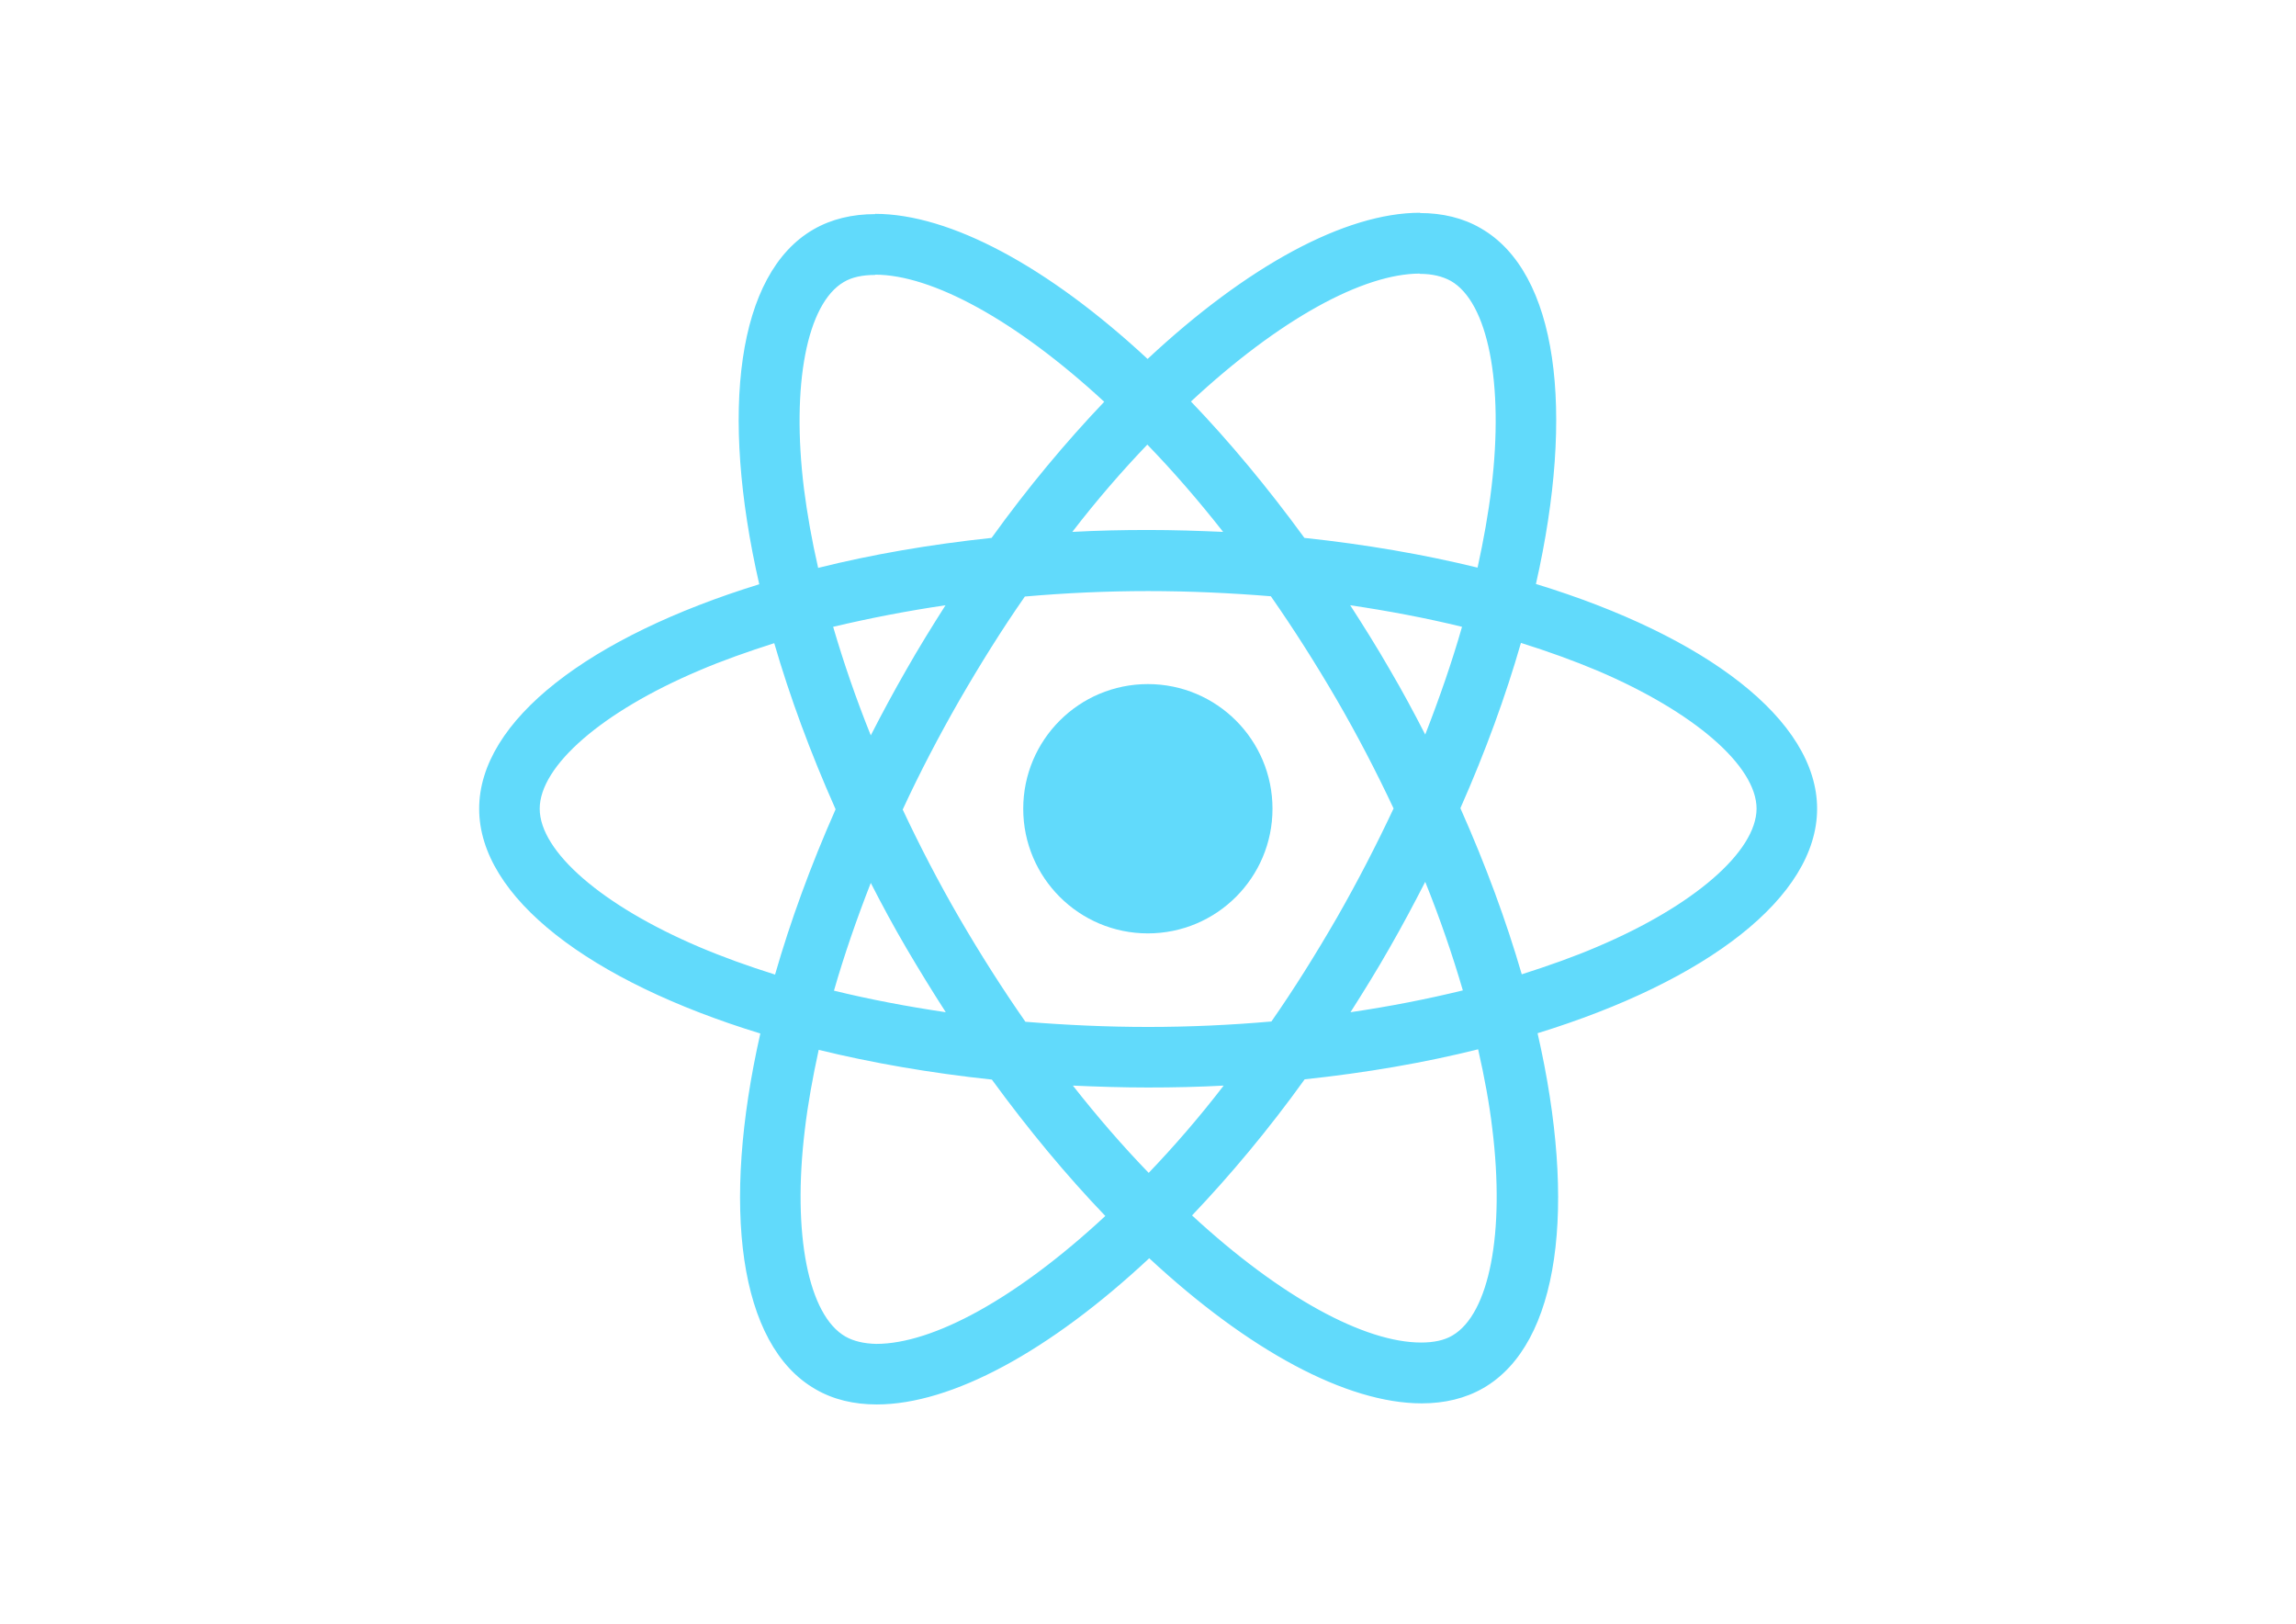
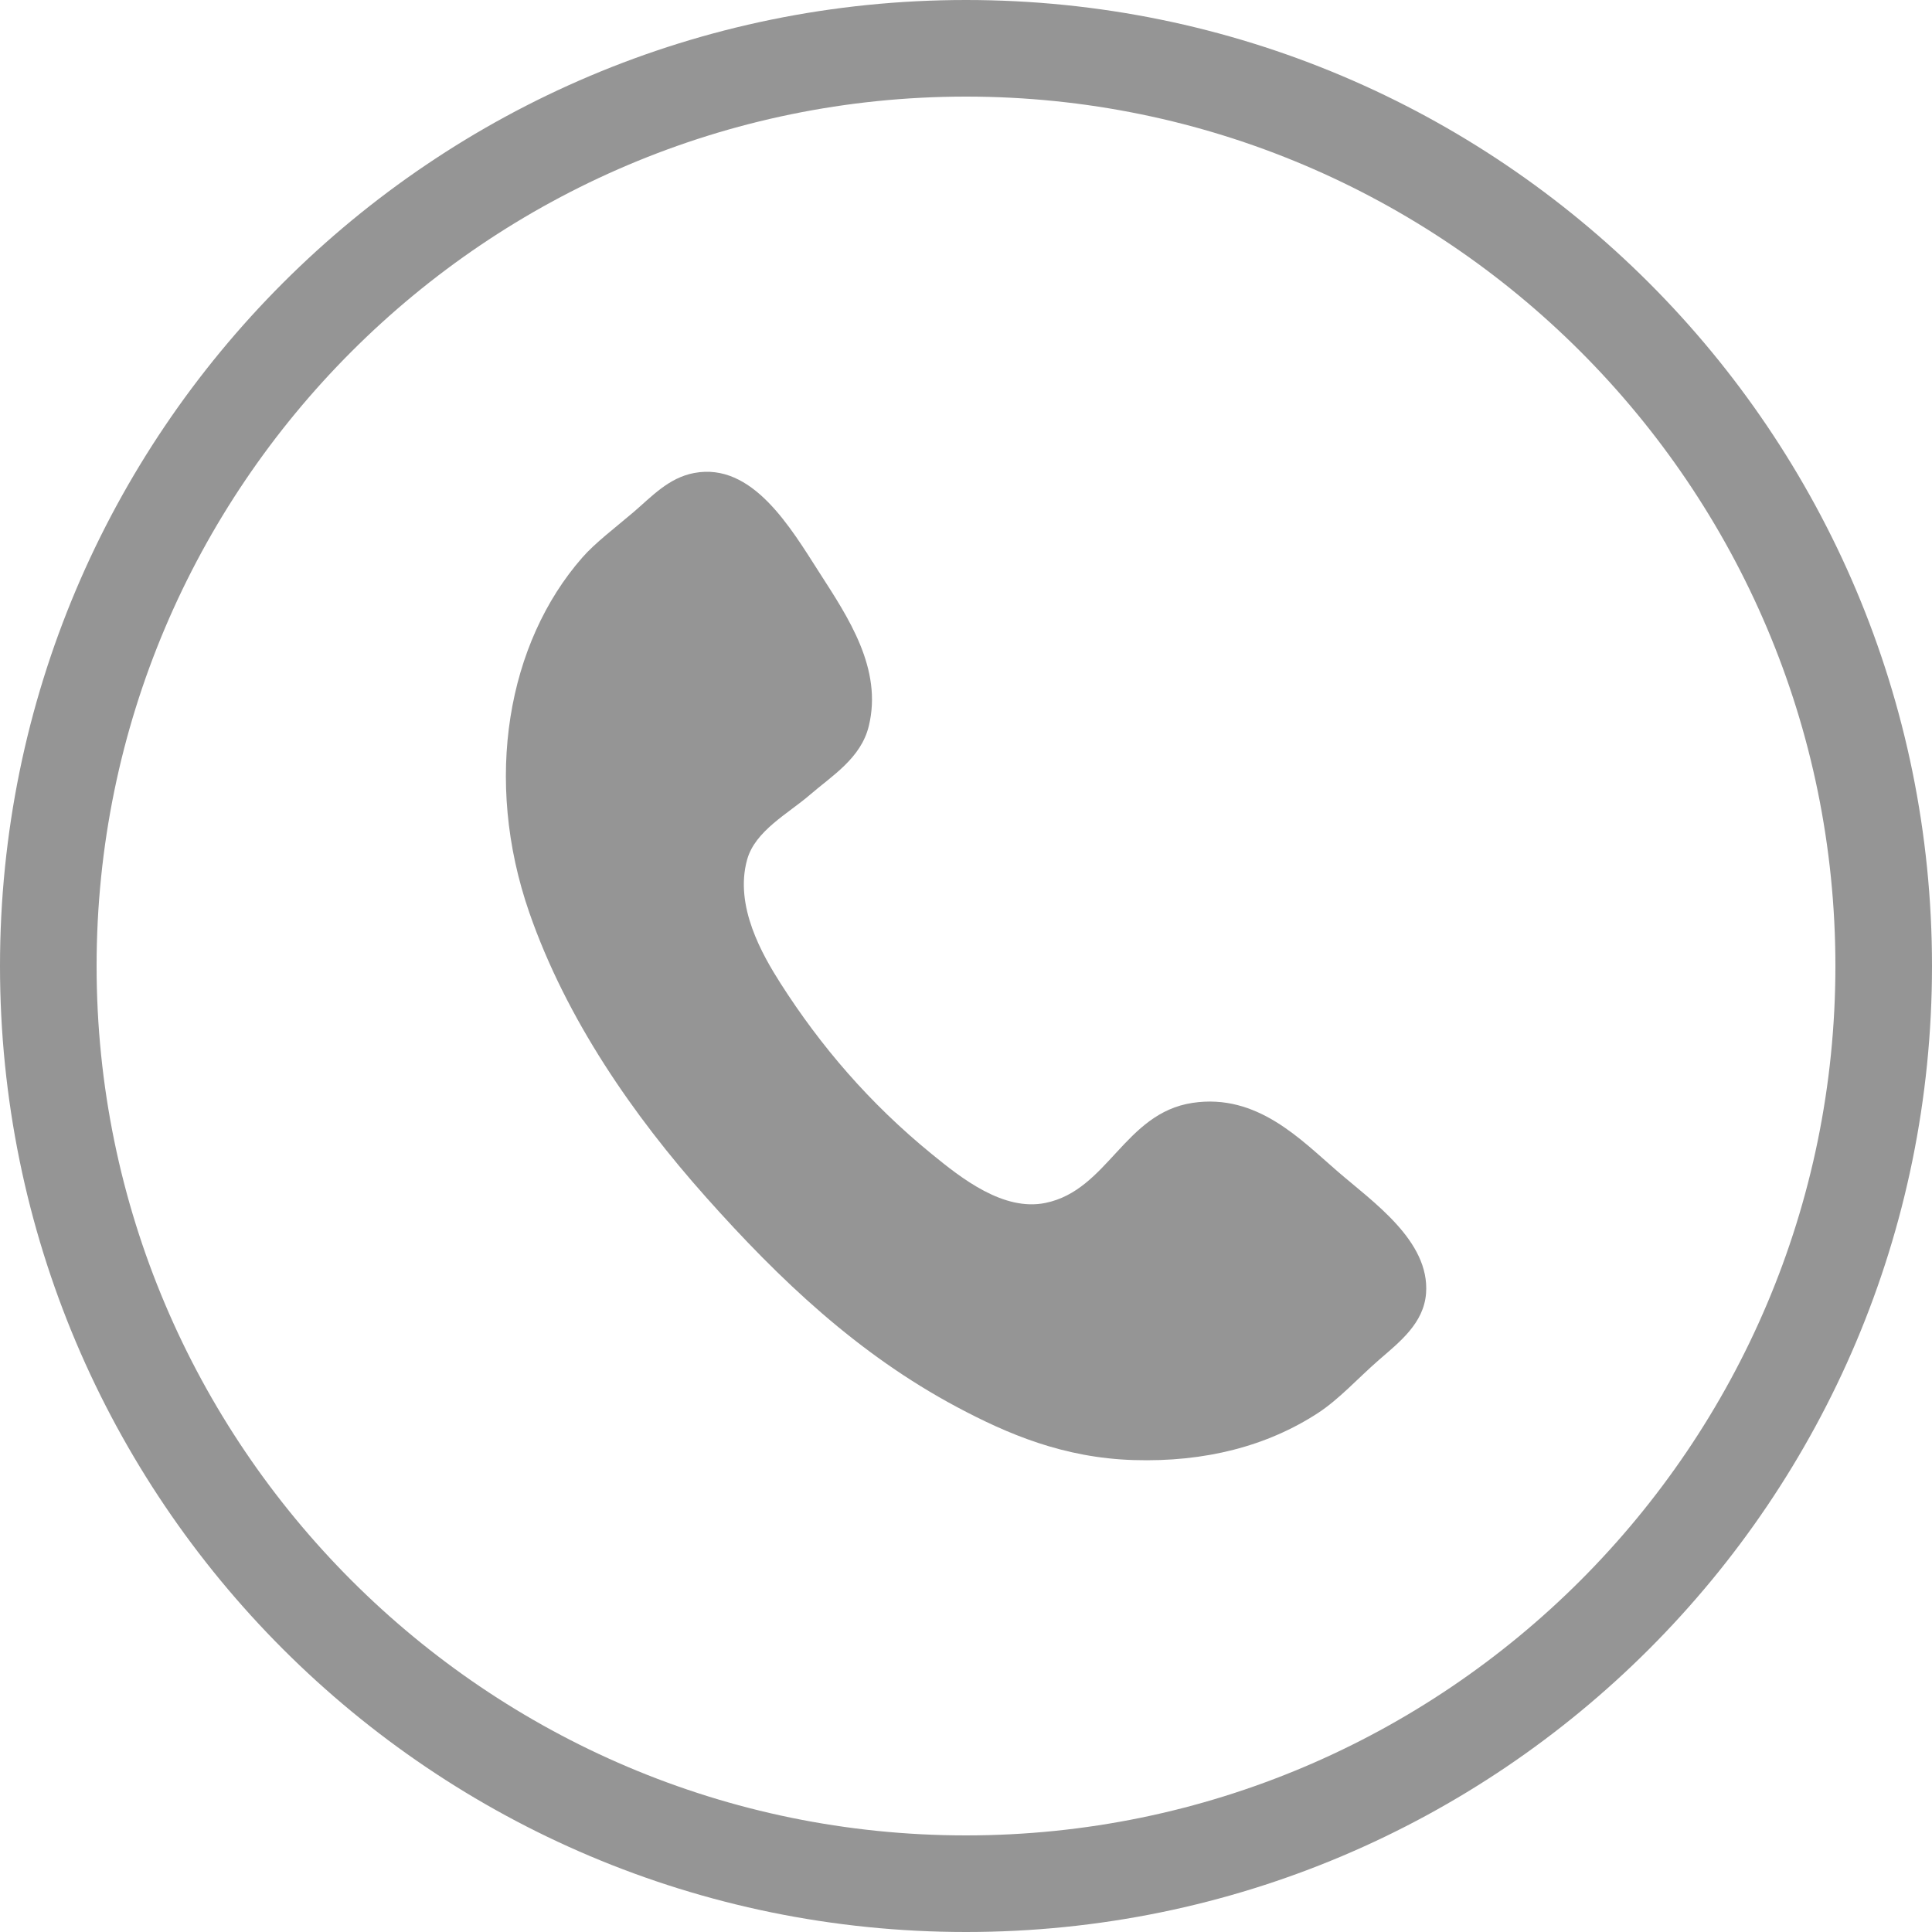
- <svg xmlns="http://www.w3.org/2000/svg" viewBox="0 0 841.9 595.3">
-   <g fill="#61DAFB">
-     <path d="M666.3 296.5c0-32.5-40.7-63.3-103.1-82.4 14.4-63.6 8-114.2-20.2-130.4-6.5-3.8-14.1-5.6-22.4-5.6v22.3c4.6 0 8.3.9 11.4 2.6 13.6 7.8 19.5 37.5 14.9 75.7-1.1 9.4-2.9 19.3-5.1 29.4-19.6-4.8-41-8.5-63.5-10.9-13.5-18.5-27.5-35.3-41.6-50 32.6-30.3 63.2-46.9 84-46.9V78c-27.5 0-63.5 19.6-99.9 53.6-36.4-33.8-72.4-53.2-99.9-53.2v22.3c20.7 0 51.4 16.5 84 46.6-14 14.7-28 31.4-41.3 49.9-22.6 2.4-44 6.1-63.6 11-2.3-10-4-19.7-5.2-29-4.7-38.2 1.1-67.9 14.6-75.8 3-1.8 6.9-2.6 11.5-2.6V78.5c-8.4 0-16 1.8-22.6 5.6-28.1 16.2-34.4 66.7-19.9 130.1-62.2 19.2-102.7 49.9-102.7 82.3 0 32.5 40.7 63.3 103.1 82.4-14.4 63.6-8 114.2 20.2 130.4 6.5 3.8 14.1 5.6 22.5 5.6 27.5 0 63.5-19.6 99.9-53.6 36.4 33.8 72.4 53.2 99.9 53.2 8.4 0 16-1.8 22.6-5.6 28.1-16.2 34.4-66.7 19.9-130.1 62-19.1 102.5-49.9 102.5-82.3zm-130.2-66.7c-3.7 12.9-8.3 26.2-13.5 39.5-4.1-8-8.4-16-13.1-24-4.6-8-9.5-15.8-14.4-23.4 14.2 2.1 27.9 4.7 41 7.9zm-45.8 106.5c-7.8 13.5-15.8 26.3-24.1 38.2-14.9 1.3-30 2-45.2 2-15.1 0-30.2-.7-45-1.9-8.3-11.9-16.4-24.6-24.2-38-7.6-13.1-14.5-26.4-20.8-39.8 6.2-13.4 13.2-26.8 20.7-39.9 7.8-13.5 15.8-26.3 24.1-38.2 14.9-1.3 30-2 45.2-2 15.1 0 30.2.7 45 1.9 8.3 11.9 16.4 24.6 24.2 38 7.6 13.1 14.5 26.4 20.8 39.8-6.3 13.4-13.2 26.8-20.7 39.9zm32.3-13c5.4 13.4 10 26.8 13.8 39.8-13.1 3.2-26.9 5.9-41.2 8 4.9-7.7 9.8-15.6 14.4-23.7 4.6-8 8.9-16.1 13-24.1zM421.2 430c-9.3-9.6-18.6-20.3-27.8-32 9 .4 18.2.7 27.5.7 9.4 0 18.7-.2 27.8-.7-9 11.7-18.3 22.4-27.5 32zm-74.4-58.9c-14.2-2.1-27.9-4.7-41-7.9 3.7-12.9 8.3-26.2 13.5-39.5 4.1 8 8.4 16 13.1 24 4.7 8 9.5 15.8 14.4 23.4zM420.7 163c9.3 9.6 18.6 20.3 27.8 32-9-.4-18.2-.7-27.5-.7-9.4 0-18.7.2-27.8.7 9-11.7 18.3-22.4 27.5-32zm-74 58.9c-4.9 7.7-9.8 15.6-14.4 23.7-4.6 8-8.9 16-13 24-5.4-13.4-10-26.8-13.8-39.8 13.1-3.1 26.9-5.8 41.2-7.9zm-90.5 125.2c-35.4-15.1-58.3-34.9-58.3-50.6 0-15.7 22.9-35.6 58.3-50.6 8.6-3.7 18-7 27.7-10.1 5.7 19.6 13.2 40 22.5 60.9-9.2 20.8-16.6 41.1-22.2 60.6-9.9-3.1-19.3-6.5-28-10.2zM310 490c-13.6-7.8-19.5-37.5-14.9-75.7 1.1-9.4 2.9-19.3 5.1-29.4 19.6 4.8 41 8.5 63.5 10.9 13.5 18.5 27.5 35.3 41.6 50-32.6 30.3-63.2 46.9-84 46.9-4.5-.1-8.3-1-11.3-2.7zm237.2-76.2c4.7 38.2-1.1 67.9-14.6 75.8-3 1.8-6.9 2.6-11.5 2.6-20.7 0-51.4-16.5-84-46.6 14-14.7 28-31.4 41.3-49.9 22.6-2.4 44-6.1 63.6-11 2.3 10.1 4.1 19.8 5.2 29.1zm38.5-66.7c-8.6 3.7-18 7-27.7 10.1-5.7-19.6-13.2-40-22.5-60.9 9.2-20.8 16.6-41.1 22.2-60.6 9.9 3.1 19.3 6.5 28.1 10.2 35.4 15.1 58.3 34.9 58.3 50.6-.1 15.7-23 35.6-58.4 50.6zM320.8 78.4z" />
-     <circle cx="420.9" cy="296.5" r="45.7" />
-     <path d="M520.5 78.1z" />
+ <svg xmlns="http://www.w3.org/2000/svg" enable-background="new 0 0 40 40" height="40px" id="Layer_1" version="1.1" viewBox="0 0 40 40" width="40px" xml:space="preserve">
+   <g>
+     <g>
+       <g>
+         <g>
+           <path d="M20,2c9.925,0,18,8.075,18,18s-8.075,18-18,18c-9.925,0-18-8.075-18-18S10.075,2,20,2 M20,0      C8.955,0,0,8.954,0,20c0,11.047,8.955,20,20,20c11.047,0,20-8.953,20-20C40,8.954,31.047,0,20,0L20,0z" fill="#959595" />
+         </g>
+       </g>
+     </g>
+     <path clip-rule="evenodd" d="M14.371,9.793c1.207-0.228,1.998,1.133,2.6,2.072   c0.586,0.912,1.307,1.982,1.016,3.169c-0.162,0.666-0.764,1.029-1.219,1.422c-0.449,0.388-1.133,0.744-1.299,1.34   c-0.271,0.967,0.322,1.982,0.689,2.56c0.834,1.306,1.842,2.483,3.129,3.534c0.623,0.51,1.488,1.191,2.355,1.016   c1.295-0.262,1.637-1.859,3.047-2.072c1.342-0.203,2.25,0.77,3.008,1.422c0.73,0.631,1.908,1.439,1.828,2.52   c-0.047,0.621-0.545,1.006-0.977,1.381c-0.439,0.383-0.824,0.813-1.258,1.096c-1.051,0.686-2.34,1.022-3.82,0.976   c-1.451-0.045-2.607-0.538-3.656-1.097c-2.051-1.094-3.672-2.633-5.199-4.348c-1.502-1.686-2.889-3.682-3.656-5.889   c-0.957-2.756-0.451-5.587,1.098-7.353c0.262-0.3,0.676-0.613,1.055-0.935C13.49,10.284,13.84,9.893,14.371,9.793z" fill="#959595" fill-rule="evenodd" />
  </g>
</svg>
